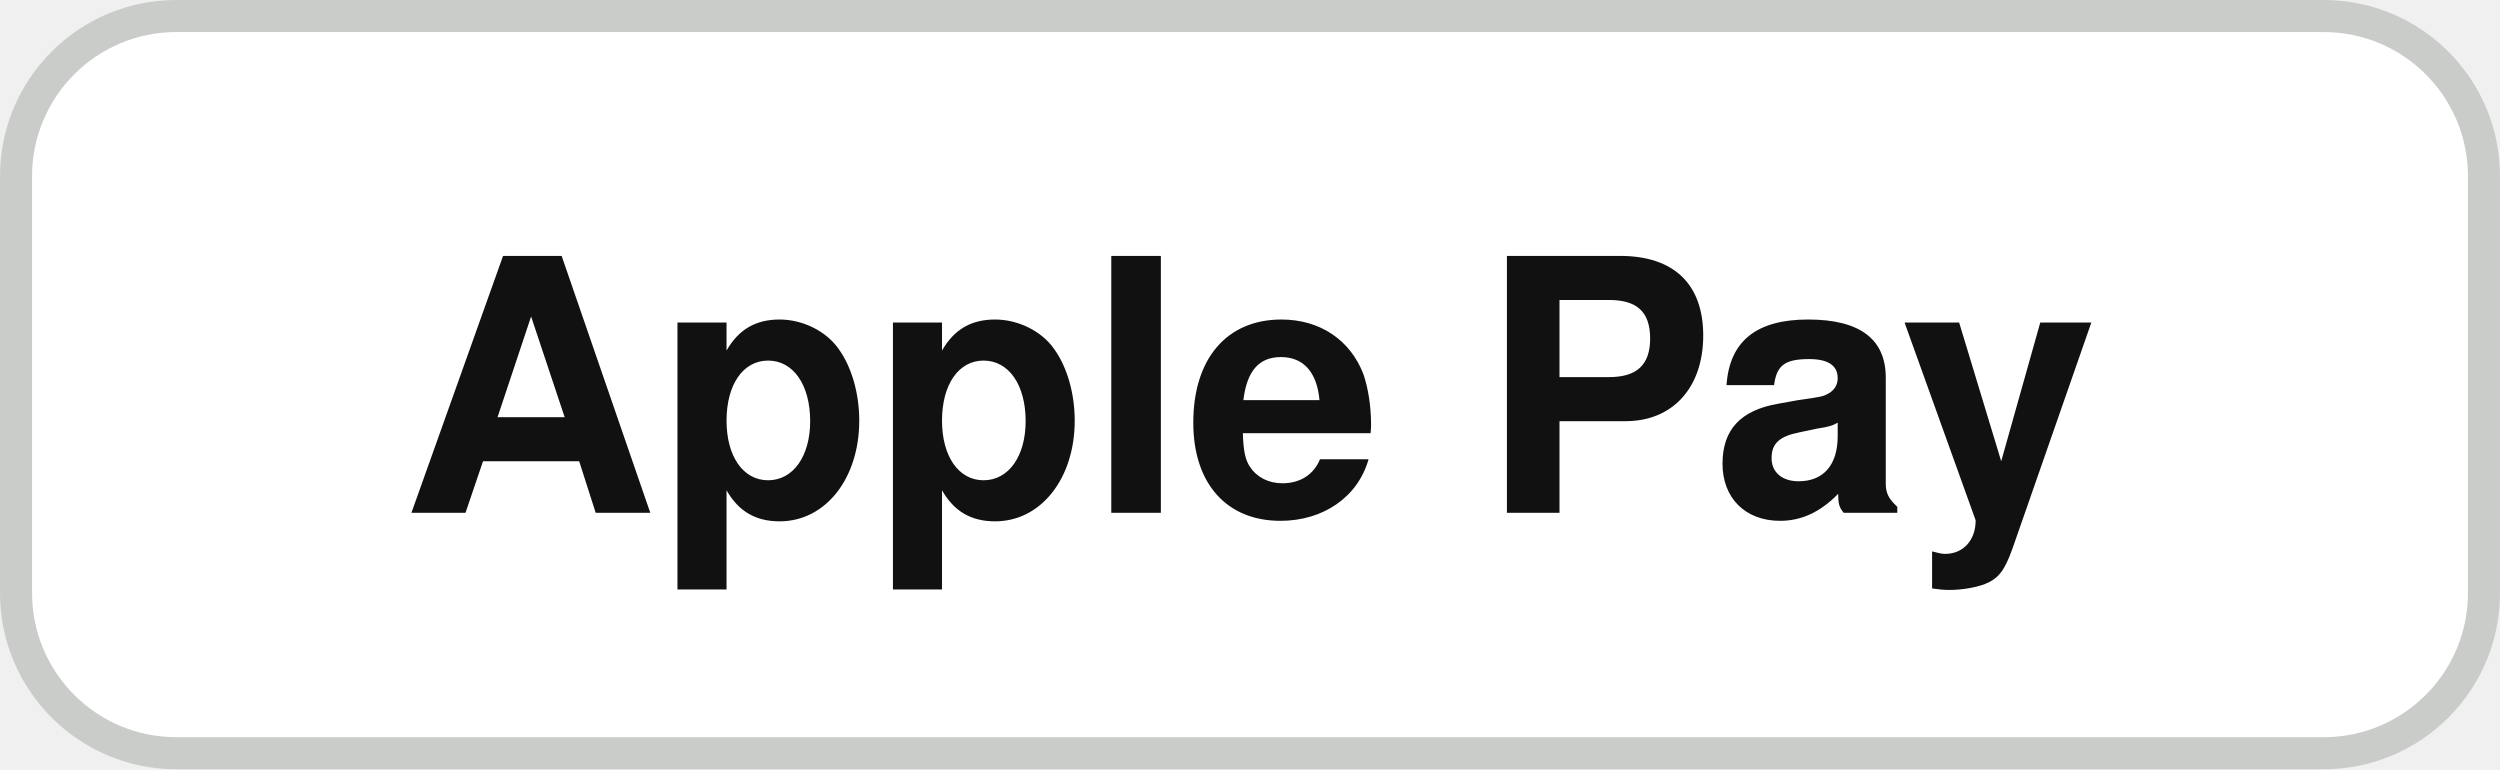
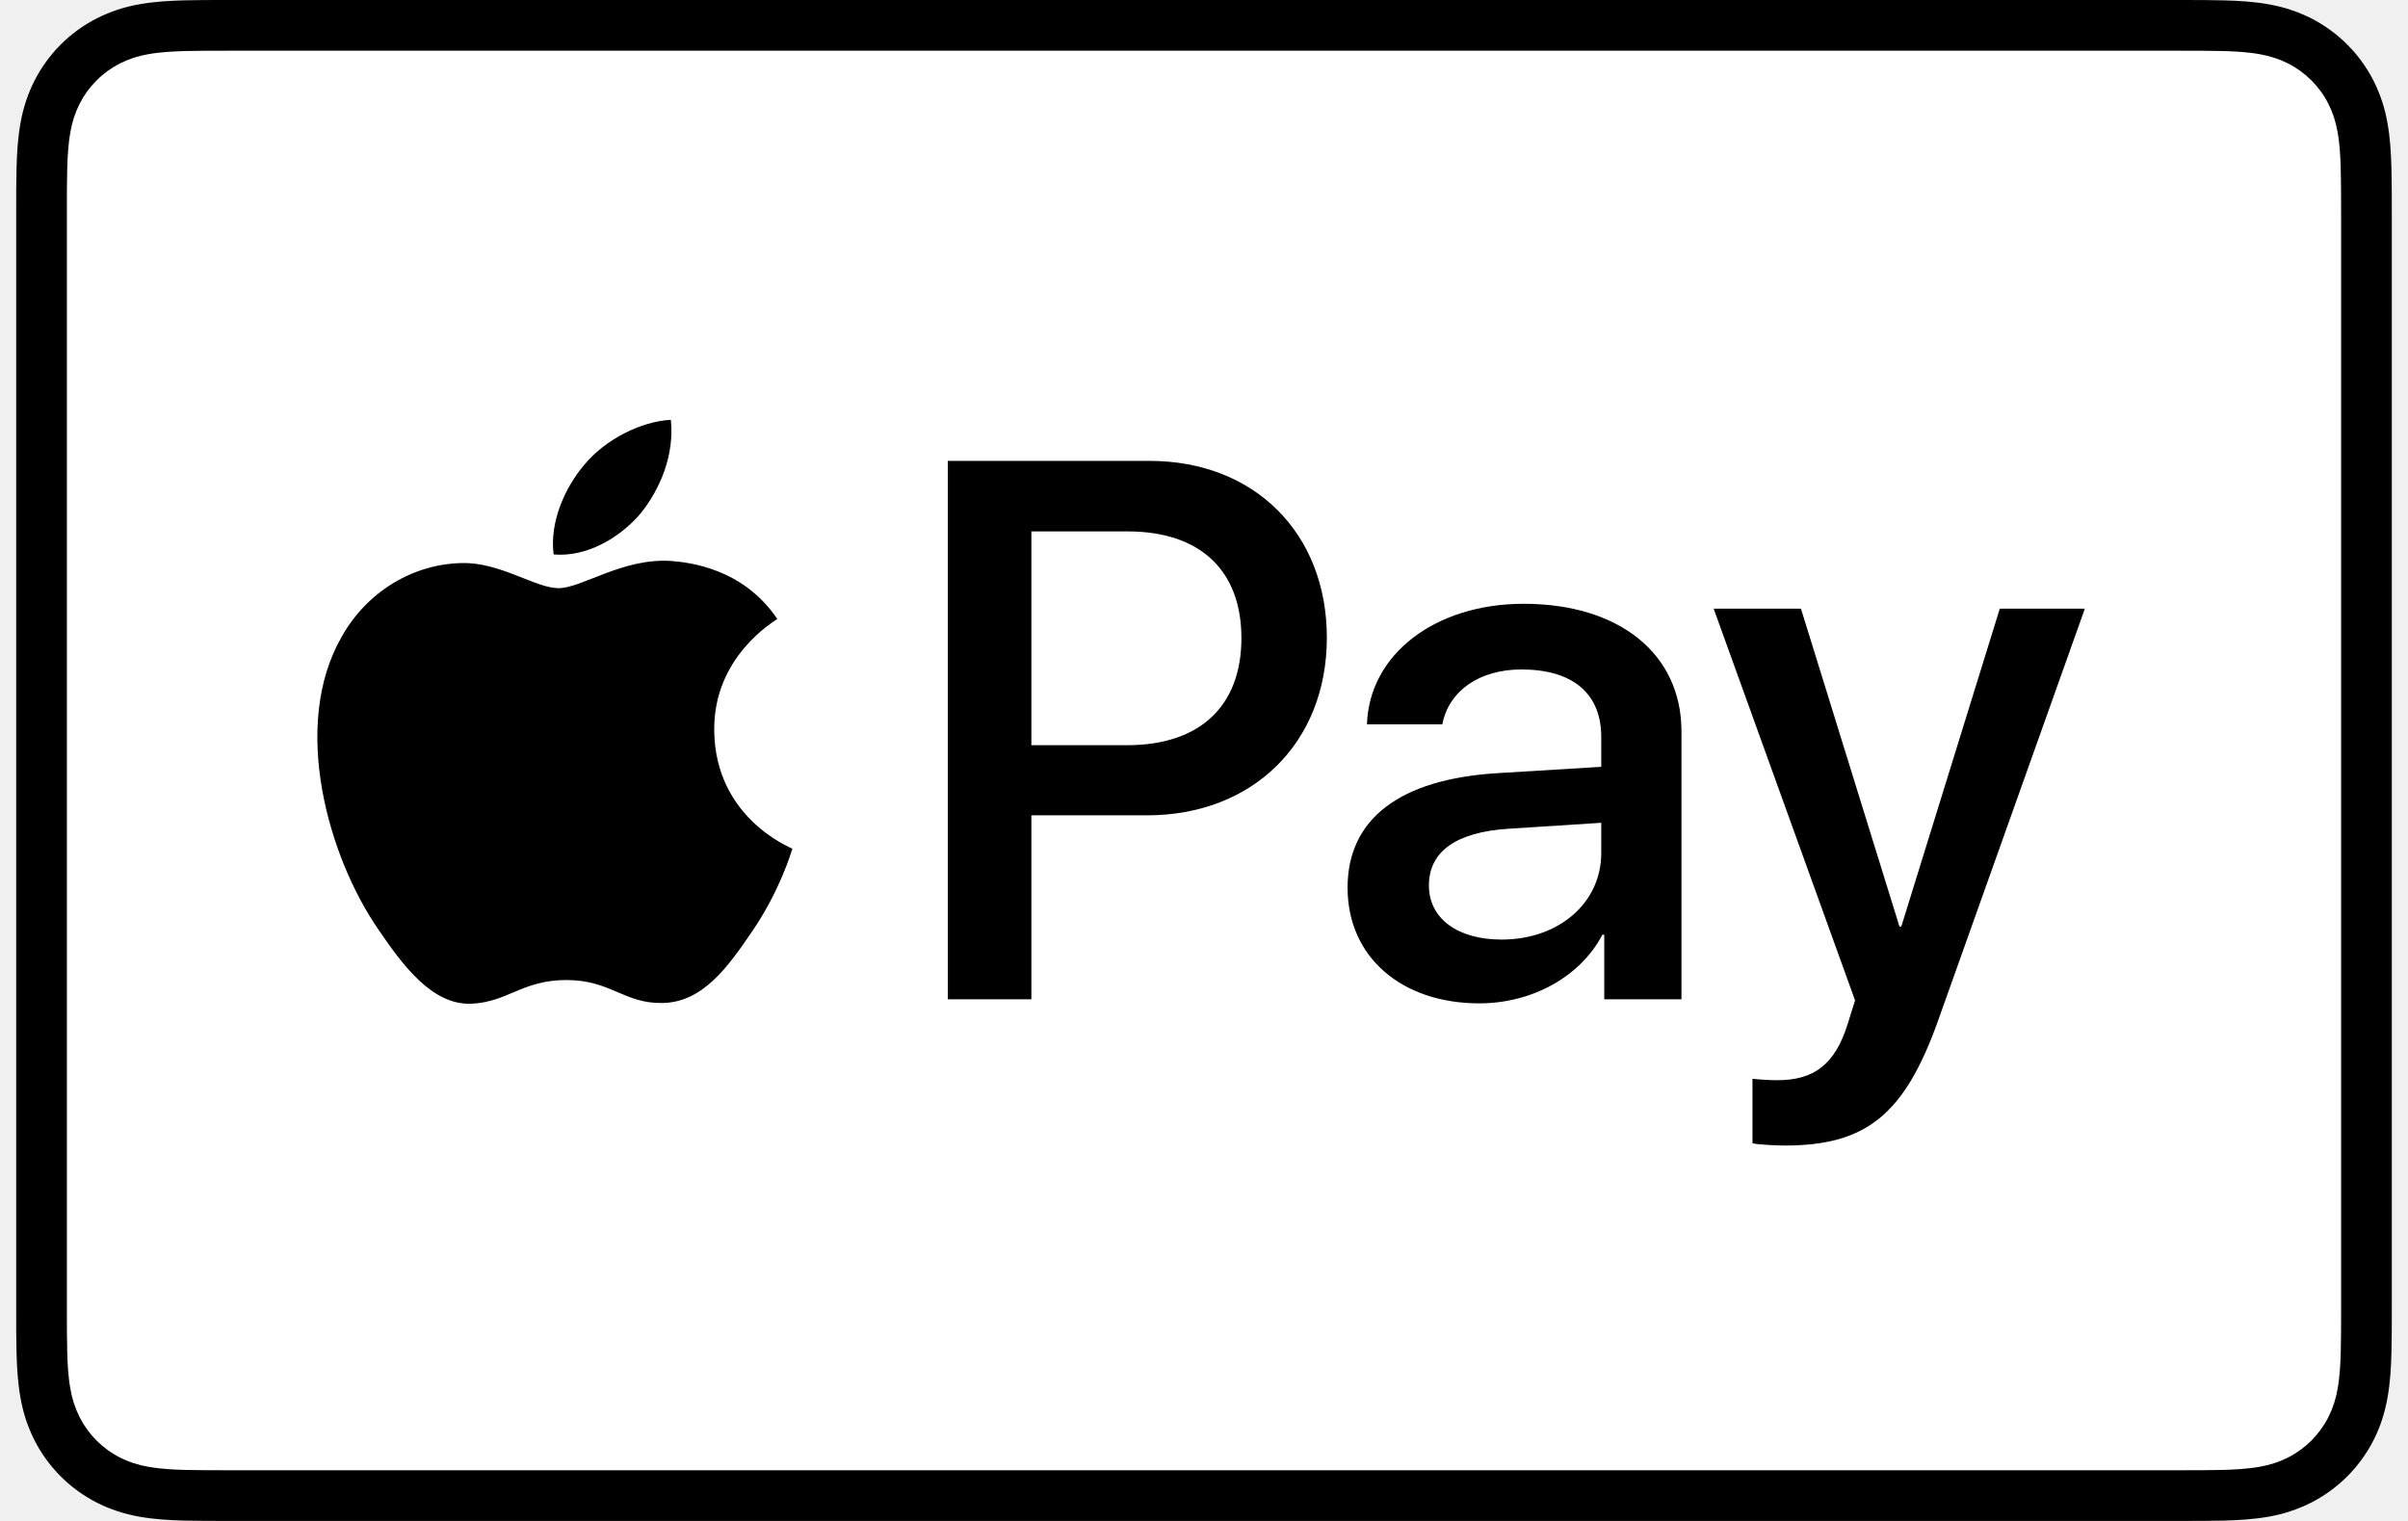
- <svg xmlns="http://www.w3.org/2000/svg" width="78" height="24" viewBox="0 0 78 24">
-   <rect x=".5" y=".5" width="77" height="23" rx="5" fill="#fff" stroke="#c9ccc8" />
-   <text x="39.0" y="16" font-family="Helvetica,Arial,sans-serif" font-size="11" font-weight="700" fill="#111" text-anchor="middle">Apple Pay</text>
+ <svg xmlns="http://www.w3.org/2000/svg" version="1.1" role="img" x="0" y="0" width="38" height="24" viewBox="0 0 165.521 105.965" xml:space="preserve" aria-labelledby="pi-apple_pay">
+   <path fill="#000" d="M150.698 0H14.823c-.566 0-1.133 0-1.698.003-.477.004-.953.009-1.43.022-1.039.028-2.087.09-3.113.274a10.51 10.51 0 0 0-2.958.975 9.932 9.932 0 0 0-4.35 4.35 10.463 10.463 0 0 0-.975 2.96C.113 9.611.052 10.658.024 11.696a70.22 70.22 0 0 0-.022 1.43C0 13.69 0 14.256 0 14.823v76.318c0 .567 0 1.132.002 1.699.003.476.009.953.022 1.43.028 1.036.09 2.084.275 3.11a10.46 10.46 0 0 0 .974 2.96 9.897 9.897 0 0 0 1.83 2.52 9.874 9.874 0 0 0 2.52 1.83c.947.483 1.917.79 2.96.977 1.025.183 2.073.245 3.112.273.477.011.953.017 1.43.02.565.004 1.132.004 1.698.004h135.875c.565 0 1.132 0 1.697-.004.476-.002.952-.009 1.431-.02 1.037-.028 2.085-.09 3.113-.273a10.478 10.478 0 0 0 2.958-.977 9.955 9.955 0 0 0 4.35-4.35c.483-.947.789-1.917.974-2.96.186-1.026.246-2.074.274-3.11.013-.477.02-.954.022-1.43.004-.567.004-1.132.004-1.699V14.824c0-.567 0-1.133-.004-1.699a63.067 63.067 0 0 0-.022-1.429c-.028-1.038-.088-2.085-.274-3.112a10.4 10.4 0 0 0-.974-2.96 9.94 9.94 0 0 0-4.35-4.35A10.52 10.52 0 0 0 156.939.3c-1.028-.185-2.076-.246-3.113-.274a71.417 71.417 0 0 0-1.431-.022C151.83 0 151.263 0 150.698 0z" />
+   <path fill="#FFF" d="M150.698 3.532l1.672.003c.452.003.905.008 1.36.02.793.022 1.719.065 2.583.22.75.135 1.38.34 1.984.648a6.392 6.392 0 0 1 2.804 2.807c.306.6.51 1.226.645 1.983.154.854.197 1.783.218 2.58.013.45.019.9.02 1.36.005.557.005 1.113.005 1.671v76.318c0 .558 0 1.114-.004 1.682-.002.45-.008.9-.02 1.35-.022.796-.065 1.725-.221 2.589a6.855 6.855 0 0 1-.645 1.975 6.397 6.397 0 0 1-2.808 2.807c-.6.306-1.228.511-1.971.645-.881.157-1.847.2-2.574.22-.457.01-.912.017-1.379.019-.555.004-1.113.004-1.669.004H14.801c-.55 0-1.1 0-1.66-.004a74.993 74.993 0 0 1-1.35-.018c-.744-.02-1.71-.064-2.584-.22a6.938 6.938 0 0 1-1.986-.65 6.337 6.337 0 0 1-1.622-1.18 6.355 6.355 0 0 1-1.178-1.623 6.935 6.935 0 0 1-.646-1.985c-.156-.863-.2-1.788-.22-2.578a66.088 66.088 0 0 1-.02-1.355l-.003-1.327V14.474l.002-1.325a66.7 66.7 0 0 1 .02-1.357c.022-.792.065-1.717.222-2.587a6.924 6.924 0 0 1 .646-1.981c.304-.598.7-1.144 1.18-1.623a6.386 6.386 0 0 1 1.624-1.18 6.96 6.96 0 0 1 1.98-.646c.865-.155 1.792-.198 2.586-.22.452-.012.905-.017 1.354-.02l1.677-.003h135.875" />
+   <g>
+     <g>
+       <path fill="#000" d="M43.508 35.77c1.404-1.755 2.356-4.112 2.105-6.52-2.054.102-4.56 1.355-6.012 3.112-1.303 1.504-2.456 3.959-2.156 6.266 2.306.2 4.61-1.152 6.063-2.858" />
+       <path fill="#000" d="M45.587 39.079c-3.35-.2-6.196 1.9-7.795 1.9-1.6 0-4.049-1.8-6.698-1.751-3.447.05-6.645 2-8.395 5.1-3.598 6.2-.95 15.4 2.55 20.45 1.699 2.5 3.747 5.25 6.445 5.151 2.55-.1 3.549-1.65 6.647-1.65 3.097 0 3.997 1.65 6.696 1.6 2.798-.05 4.548-2.5 6.247-5 1.95-2.85 2.747-5.6 2.797-5.75-.05-.05-5.396-2.101-5.446-8.251-.05-5.15 4.198-7.6 4.398-7.751-2.399-3.548-6.147-3.948-7.447-4.048" />
+     </g>
+     <g>
+       <path fill="#000" d="M78.973 32.11c7.278 0 12.347 5.017 12.347 12.321 0 7.33-5.173 12.373-12.529 12.373h-8.058V69.62h-5.822V32.11h14.062zm-8.24 19.807h6.68c5.07 0 7.954-2.729 7.954-7.46 0-4.73-2.885-7.434-7.928-7.434h-6.706v14.894z" />
+       <path fill="#000" d="M92.764 61.847c0-4.809 3.665-7.564 10.423-7.98l7.252-.442v-2.08c0-3.04-2.001-4.704-5.562-4.704-2.938 0-5.07 1.507-5.51 3.82h-5.252c.157-4.86 4.731-8.395 10.918-8.395 6.654 0 10.995 3.483 10.995 8.89v18.663h-5.38v-4.497h-.13c-1.534 2.937-4.914 4.782-8.579 4.782-5.406 0-9.175-3.222-9.175-8.057zm17.675-2.417v-2.106l-6.472.416c-3.64.234-5.536 1.585-5.536 3.95 0 2.288 1.975 3.77 5.068 3.77 3.95 0 6.94-2.522 6.94-6.03z" />
+       <path fill="#000" d="M120.975 79.652v-4.496c.364.051 1.247.103 1.715.103 2.573 0 4.029-1.09 4.913-3.899l.52-1.663-9.852-27.293h6.082l6.863 22.146h.13l6.862-22.146h5.927l-10.216 28.67c-2.34 6.577-5.017 8.735-10.683 8.735-.442 0-1.872-.052-2.261-.157z" />
+     </g>
+   </g>
</svg>
